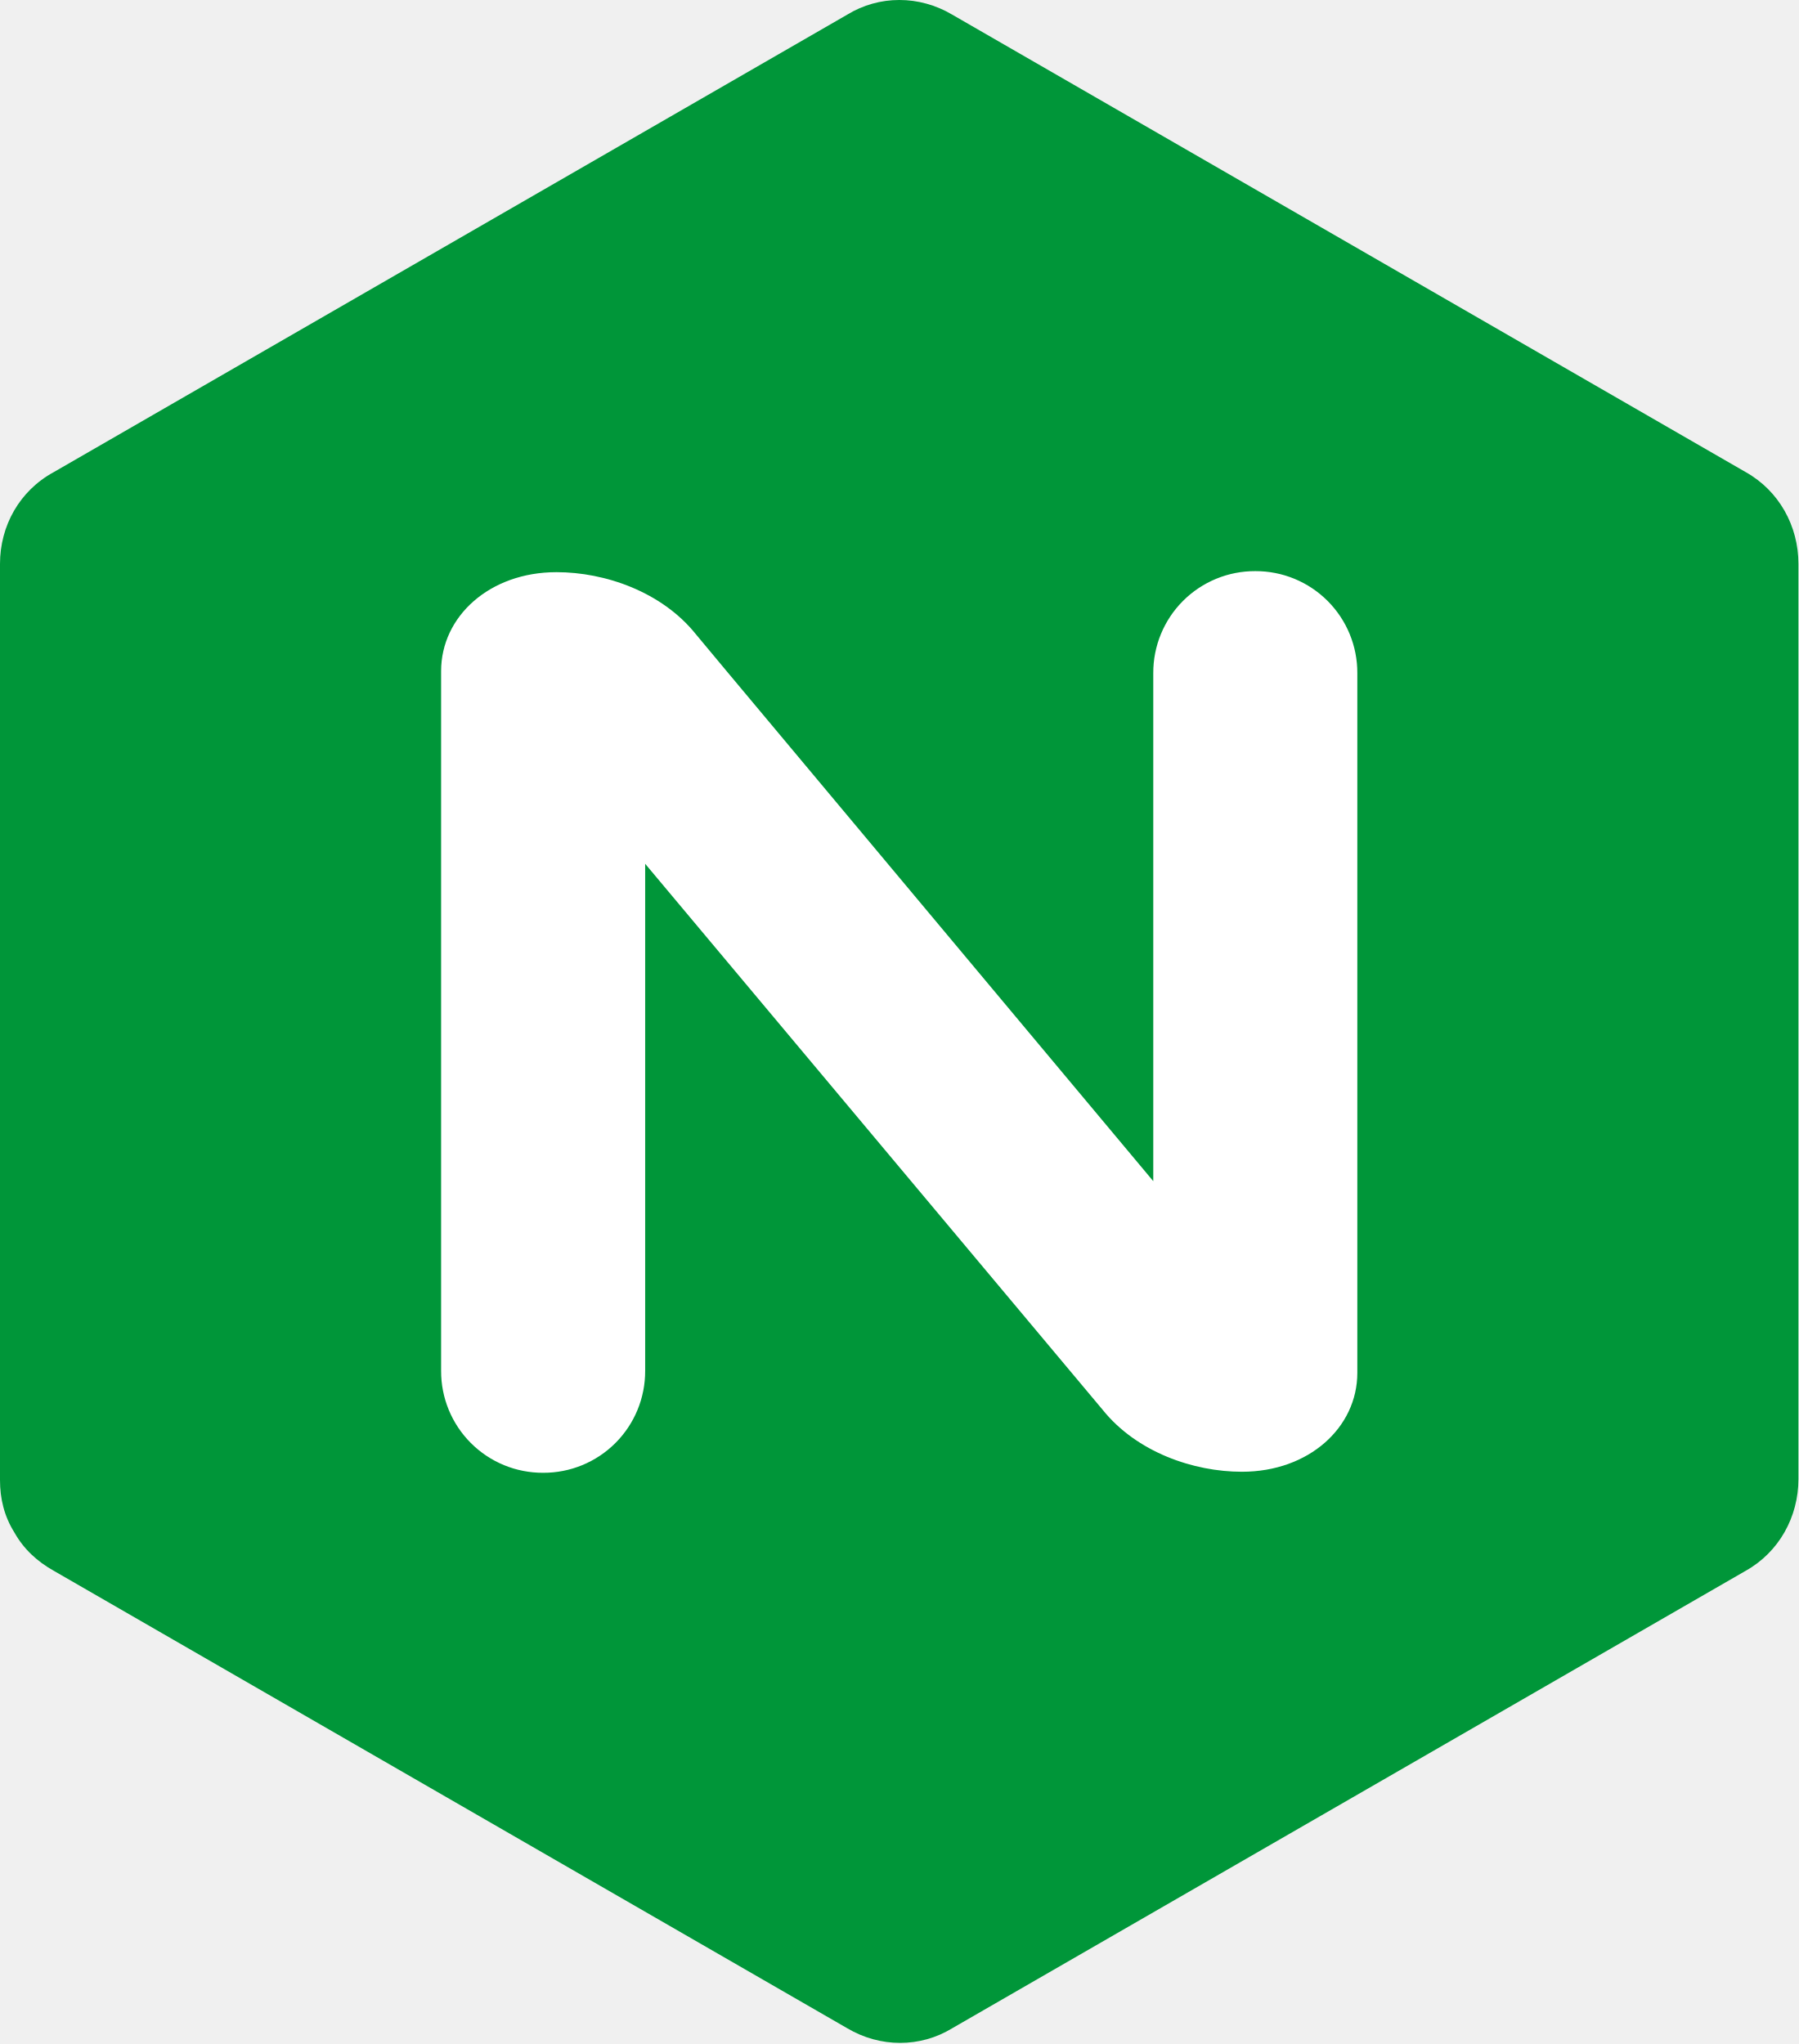
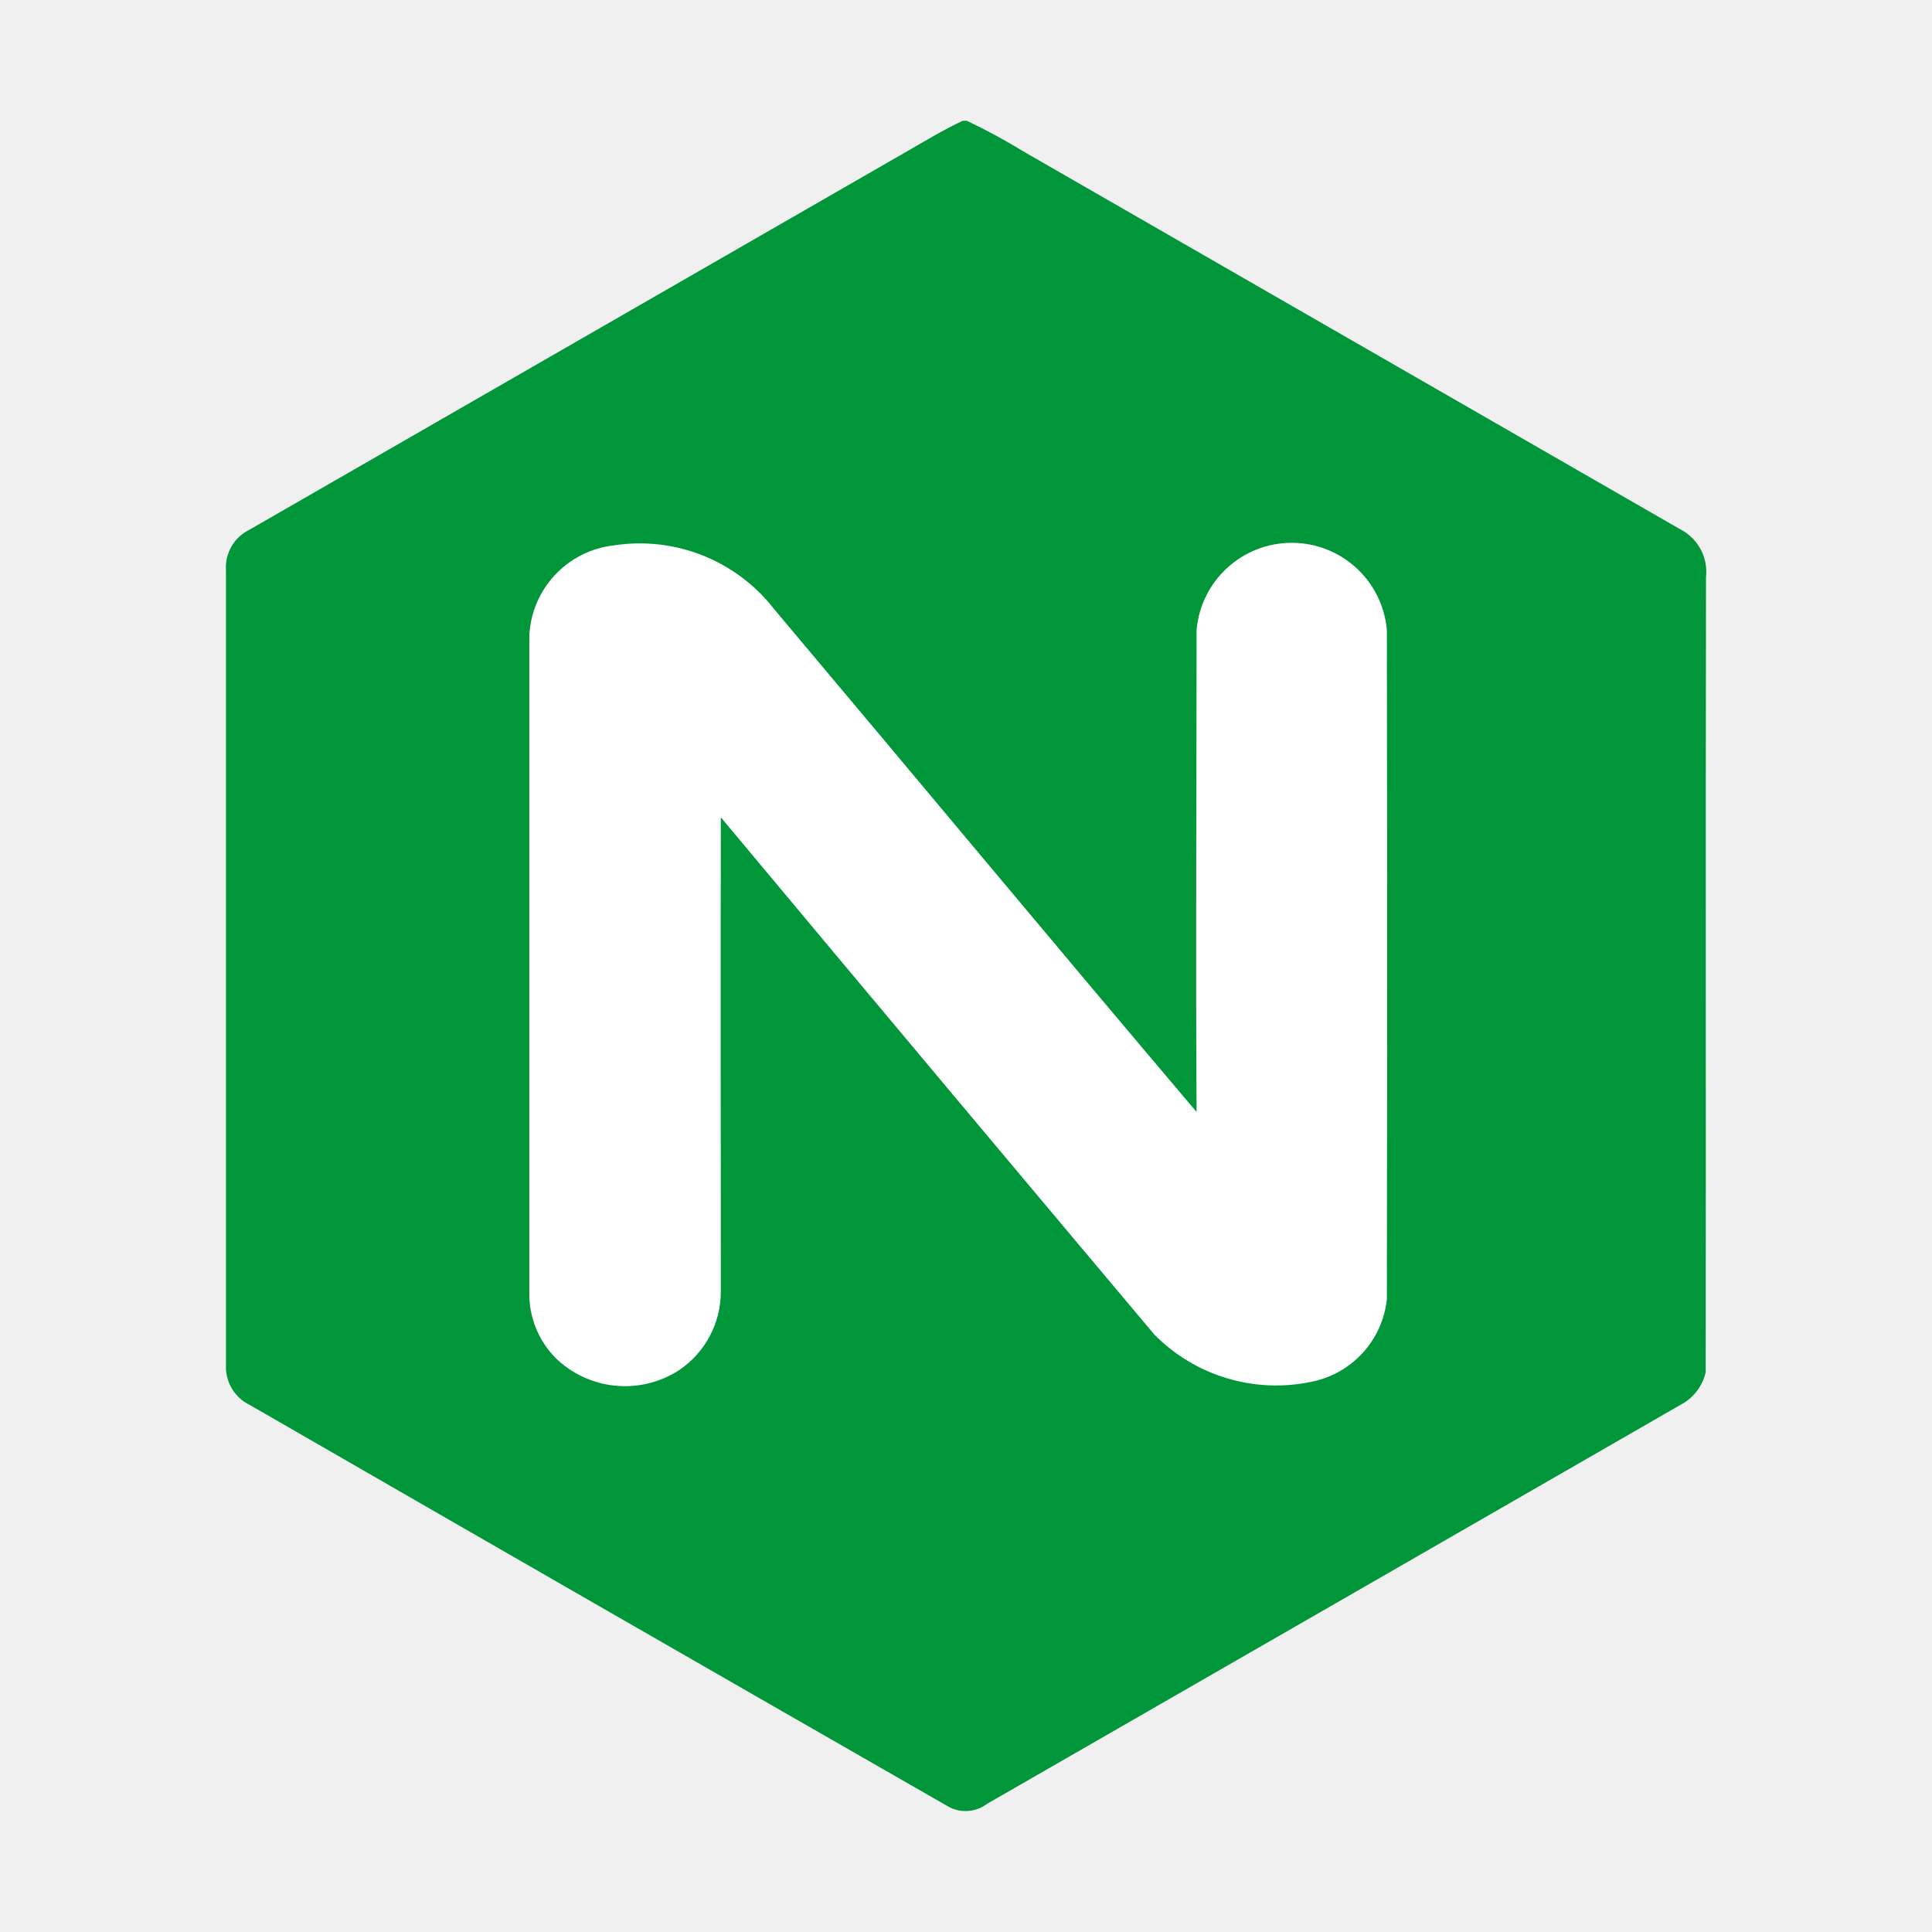
- <svg xmlns="http://www.w3.org/2000/svg" width="1.06rem" height="1.2rem" viewBox="0 0 256 291">
-   <path fill="#009639" d="M2.054 218.187c1.32 2.347 3.227 4.108 5.575 5.428l112.962 65.137c4.695 2.787 10.416 2.787 14.964 0l112.963-65.137c4.695-2.64 7.482-7.629 7.482-13.057V80.284c0-5.428-2.787-10.416-7.482-13.056L135.555 2.09c-4.694-2.788-10.416-2.788-14.964 0L7.63 67.228C2.787 69.868 0 74.856 0 80.284v130.42c0 2.642.587 5.136 2.054 7.483" />
-   <path fill="#fff" d="M91.837 195.154a14.463 14.463 0 0 1-14.524 14.524a14.463 14.463 0 0 1-14.523-14.524V95.542c0-7.776 6.895-14.084 16.43-14.084c6.896 0 14.965 2.787 19.806 8.802l4.4 5.282l60.737 72.618V95.835a14.463 14.463 0 0 1 14.524-14.524a14.463 14.463 0 0 1 14.523 14.524v99.613c0 7.775-6.895 14.083-16.43 14.083c-6.896 0-14.965-2.787-19.806-8.802l-65.137-77.754z" />
+ <svg xmlns="http://www.w3.org/2000/svg" width="1em" height="1em" viewBox="0 0 32 32">
+   <path fill="#019639" d="M15.948 2h.065a10.418 10.418 0 0 1 .972.528l10.858 6.246a.792.792 0 0 1 .414.788c-.008 4.389 0 8.777-.005 13.164a.813.813 0 0 1-.356.507q-5.773 3.324-11.547 6.644a.587.587 0 0 1-.657.037q-5.78-3.314-11.549-6.64a.7.7 0 0 1-.4-.666V9.445a.693.693 0 0 1 .387-.67q5.422-3.118 10.844-6.24c.322-.184.638-.379.974-.535" />
+   <path fill="#fff" d="M8.767 10.538v10.859a1.509 1.509 0 0 0 .427 1.087a1.647 1.647 0 0 0 2.06.206a1.564 1.564 0 0 0 .685-1.293c0-2.62-.005-5.24 0-7.86q3.583 4.29 7.181 8.568a2.833 2.833 0 0 0 2.6.782a1.561 1.561 0 0 0 1.251-1.371q.008-5.541 0-11.081a1.582 1.582 0 0 0-3.152 0c0 2.662-.016 5.321 0 7.982c-2.346-2.766-4.663-5.556-7-8.332a2.817 2.817 0 0 0-2.649-1.052a1.579 1.579 0 0 0-1.403 1.505" />
</svg>
